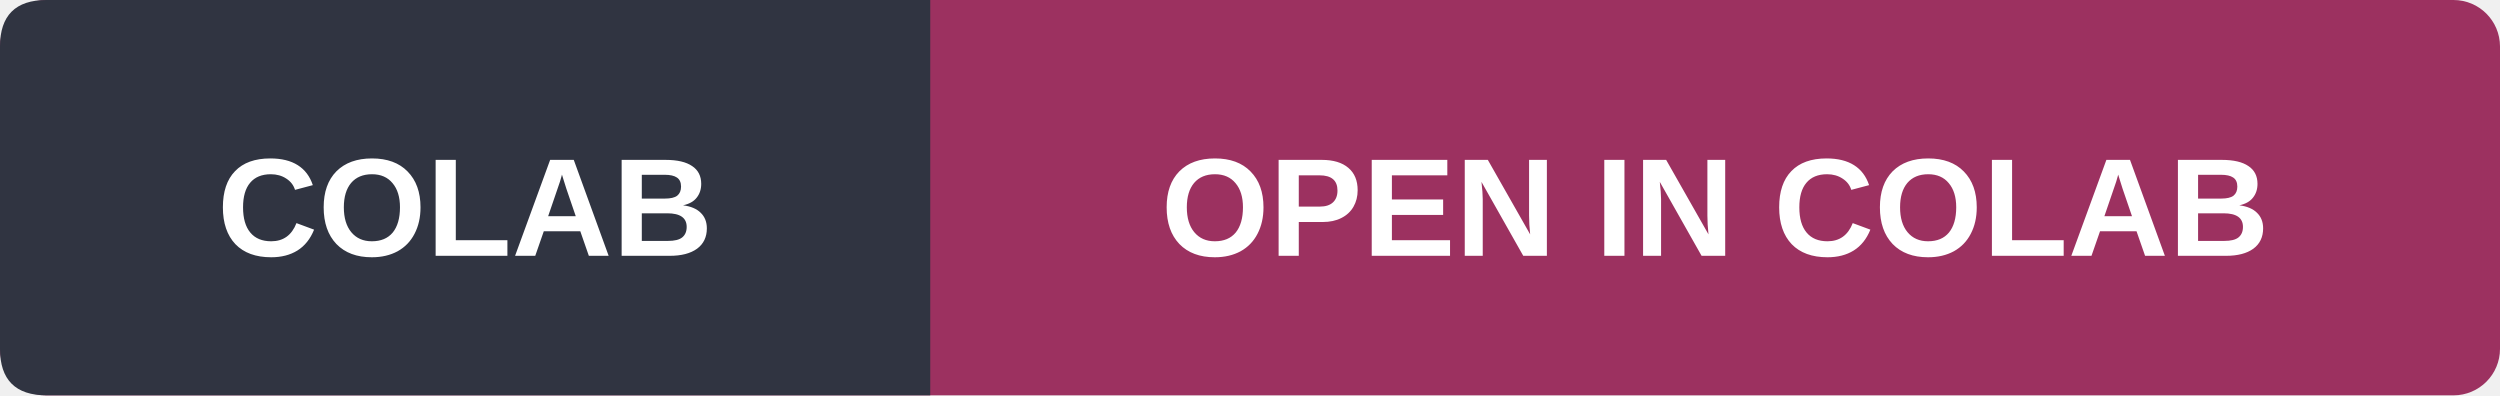
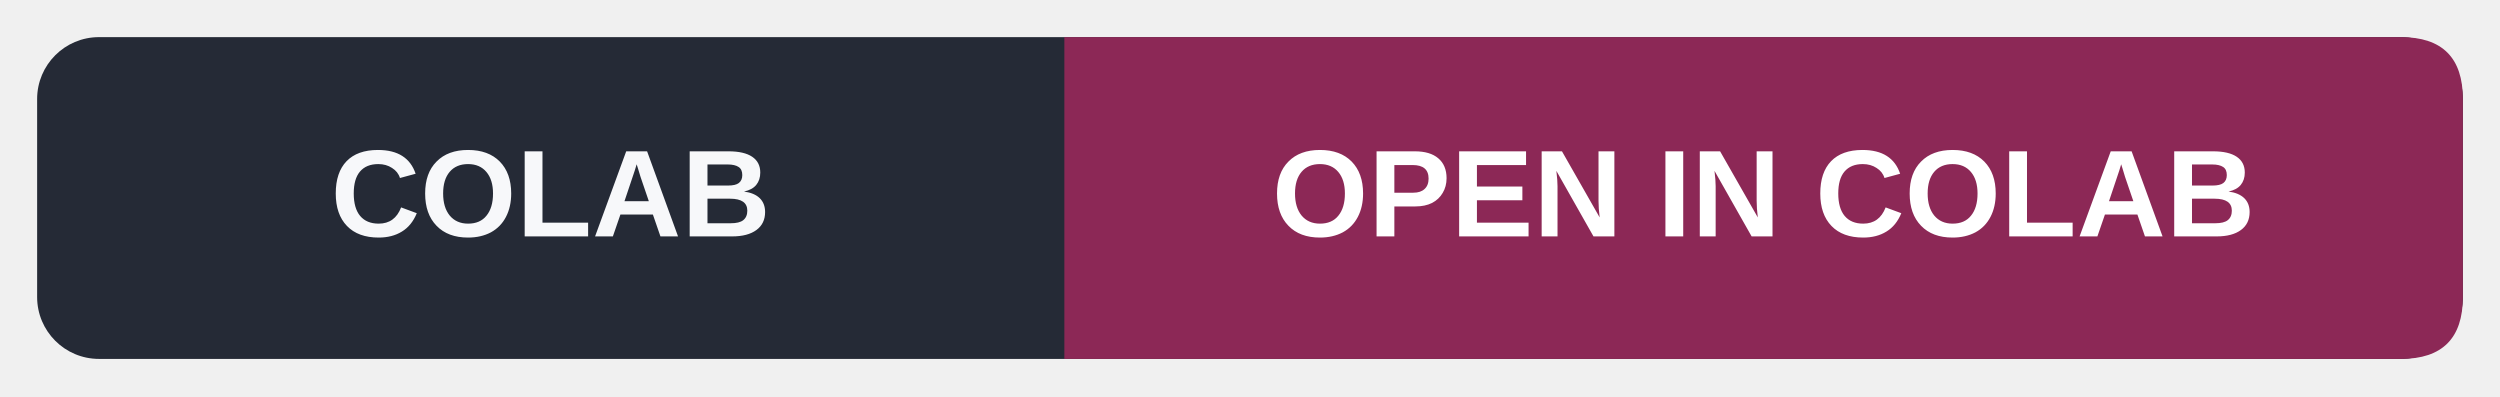
- <svg xmlns="http://www.w3.org/2000/svg" width="215" height="34" viewBox="0 0 215 34" role="img" aria-label="COLAB: OPEN IN COLAB">
-   <rect width="215" height="34" rx="4" fill="#9C3160" />
-   <path d="M4 0 H80 V34 H4 Q0 34 0 30 V4 Q0 0 4 0" fill="#303441" />
-   <text x="40.0" y="22" fill="#FFFFFF" text-anchor="middle" font-family="Arial,Helvetica,sans-serif" font-size="12" font-weight="600">COLAB</text>
-   <text x="147.5" y="22" fill="#FFFFFF" text-anchor="middle" font-family="Arial,Helvetica,sans-serif" font-size="12" font-weight="700">OPEN IN COLAB</text>
+ <svg xmlns="http://www.w3.org/2000/svg" width="202" height="32" viewBox="0 0 202 32" role="img" aria-label="COLAB OPEN IN COLAB">
+   <rect x="3" y="3" width="196" height="26" rx="5" fill="#252A36" />
+   <path d="M86 3 H194 Q199 3 199 8 V24 Q199 29 194 29 H86 Z" fill="#8C2856" />
+   <text x="44.5" y="19.1" text-anchor="middle" font-family="Arial,Helvetica,sans-serif" font-size="10" font-weight="700" fill="#F7F8FA">COLAB</text>
+   <text x="142.5" y="19.1" text-anchor="middle" font-family="Arial,Helvetica,sans-serif" font-size="10" font-weight="700" fill="#FFFFFF">OPEN IN COLAB</text>
</svg>
